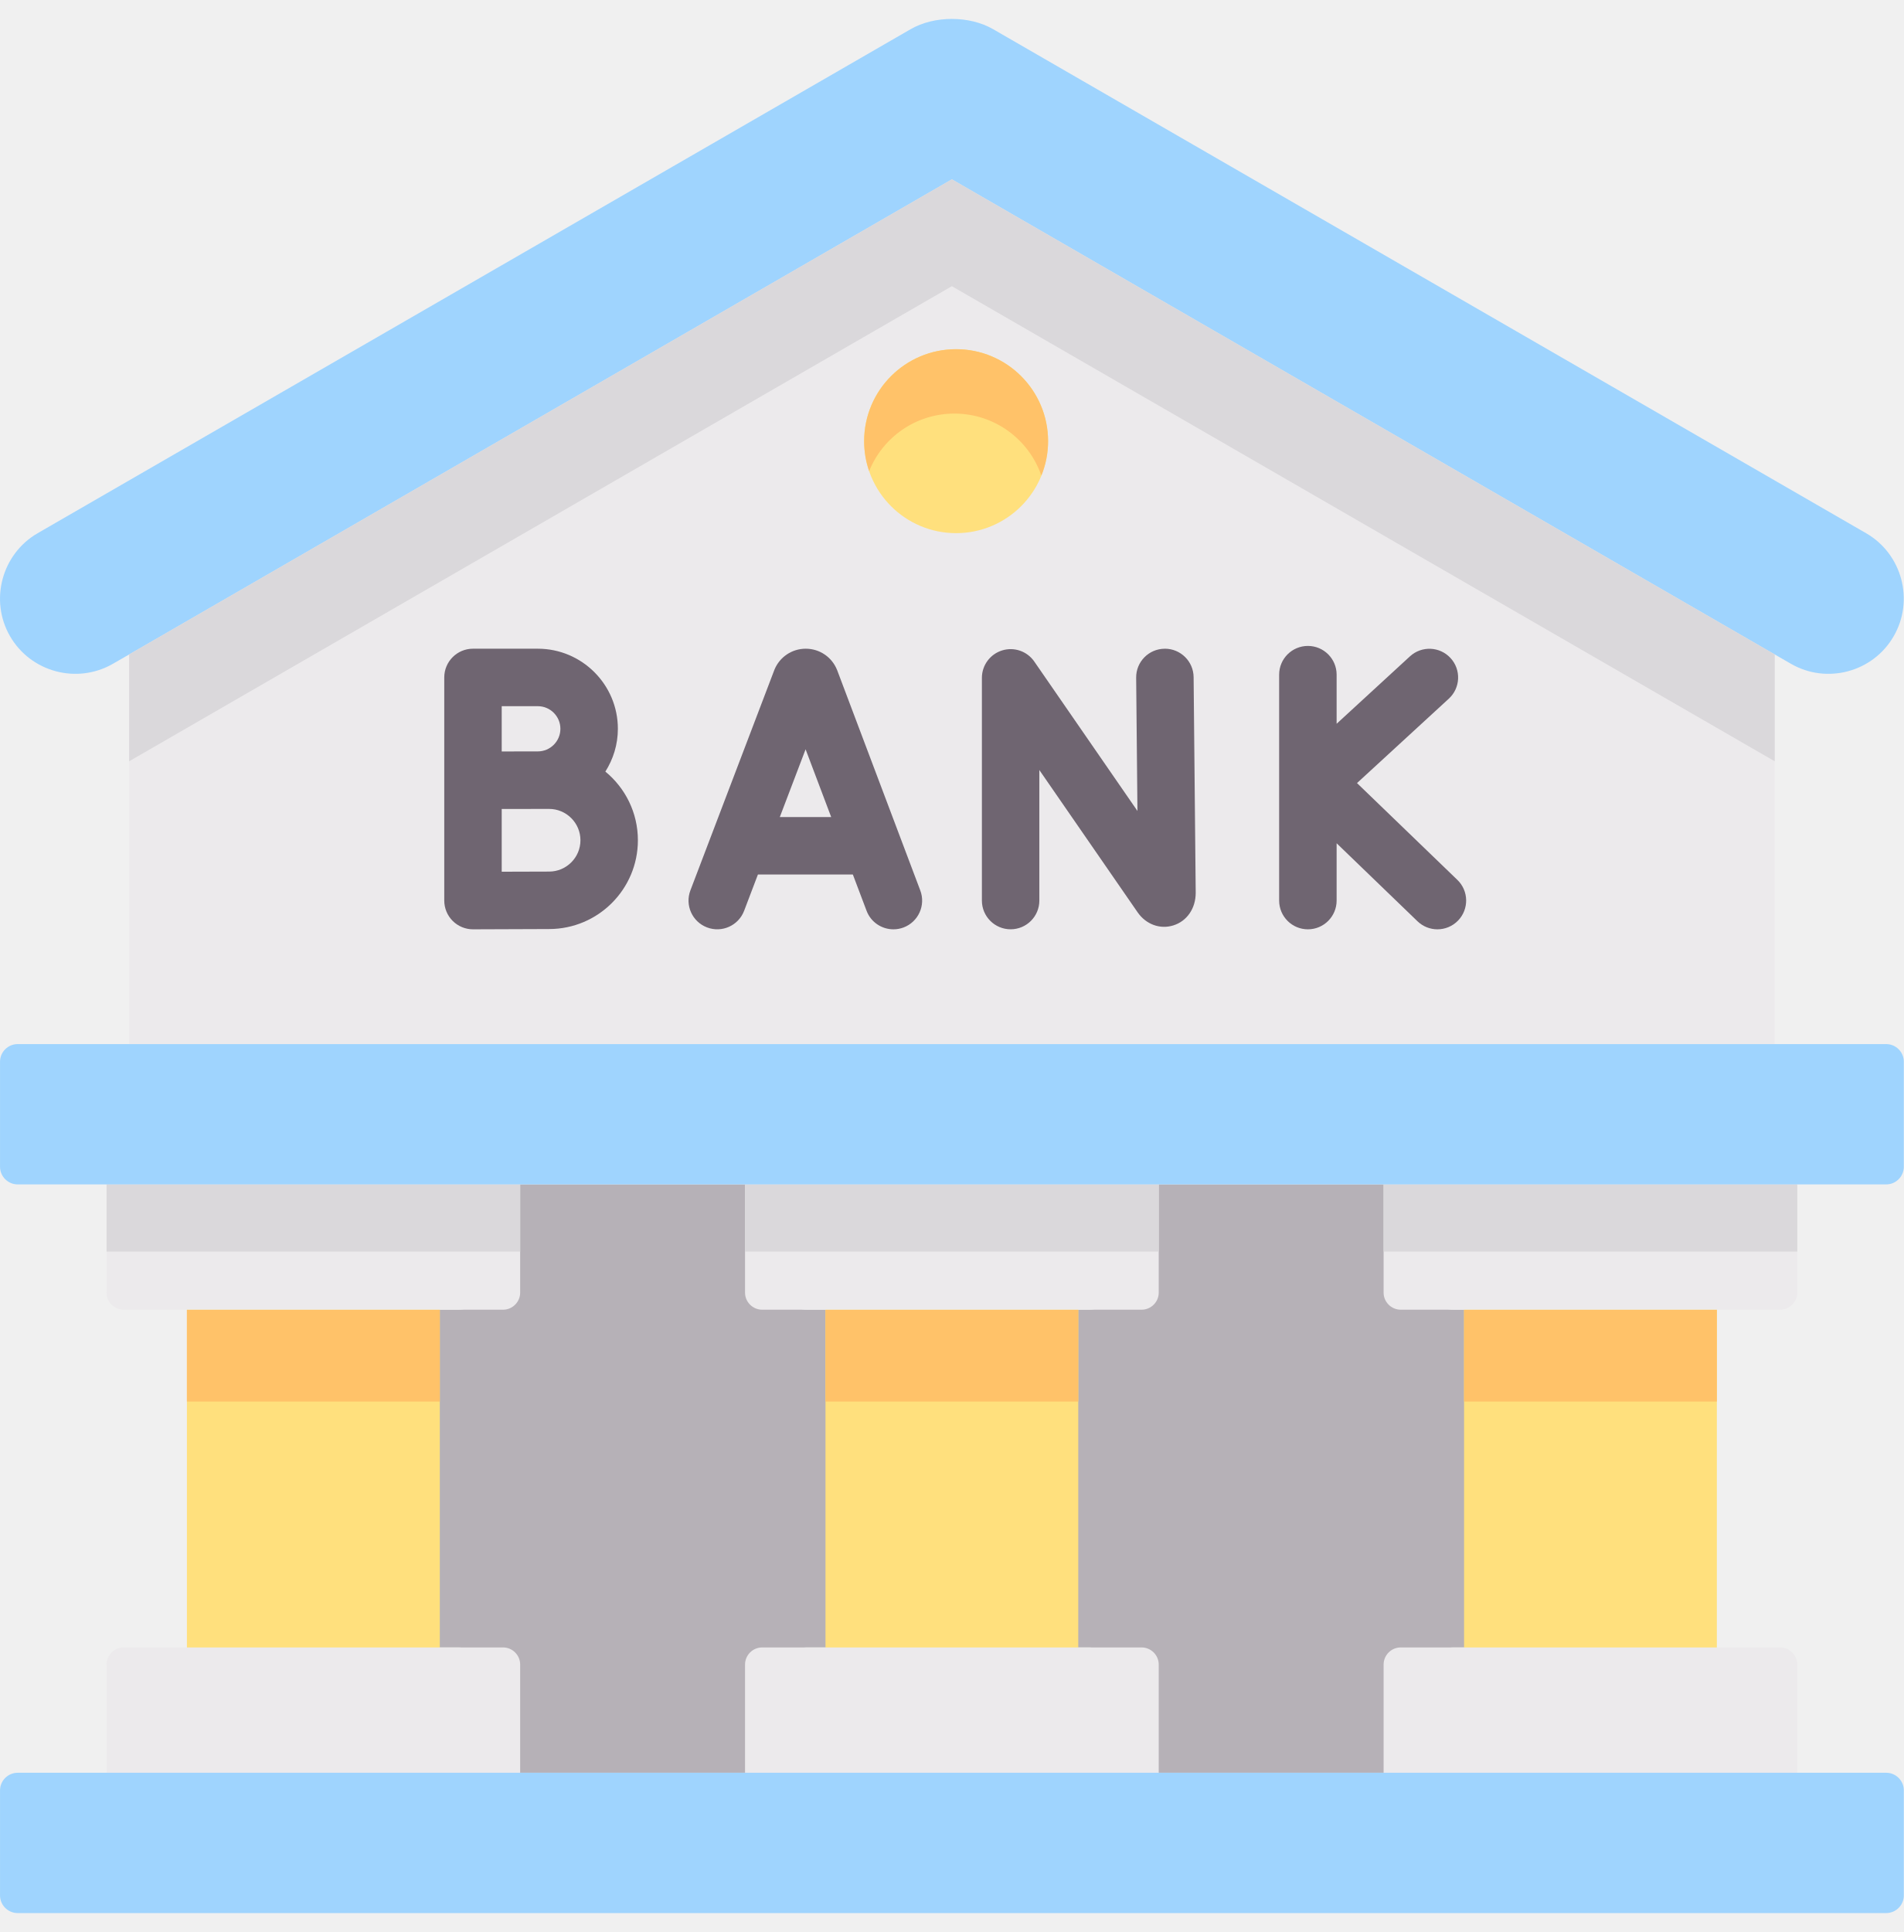
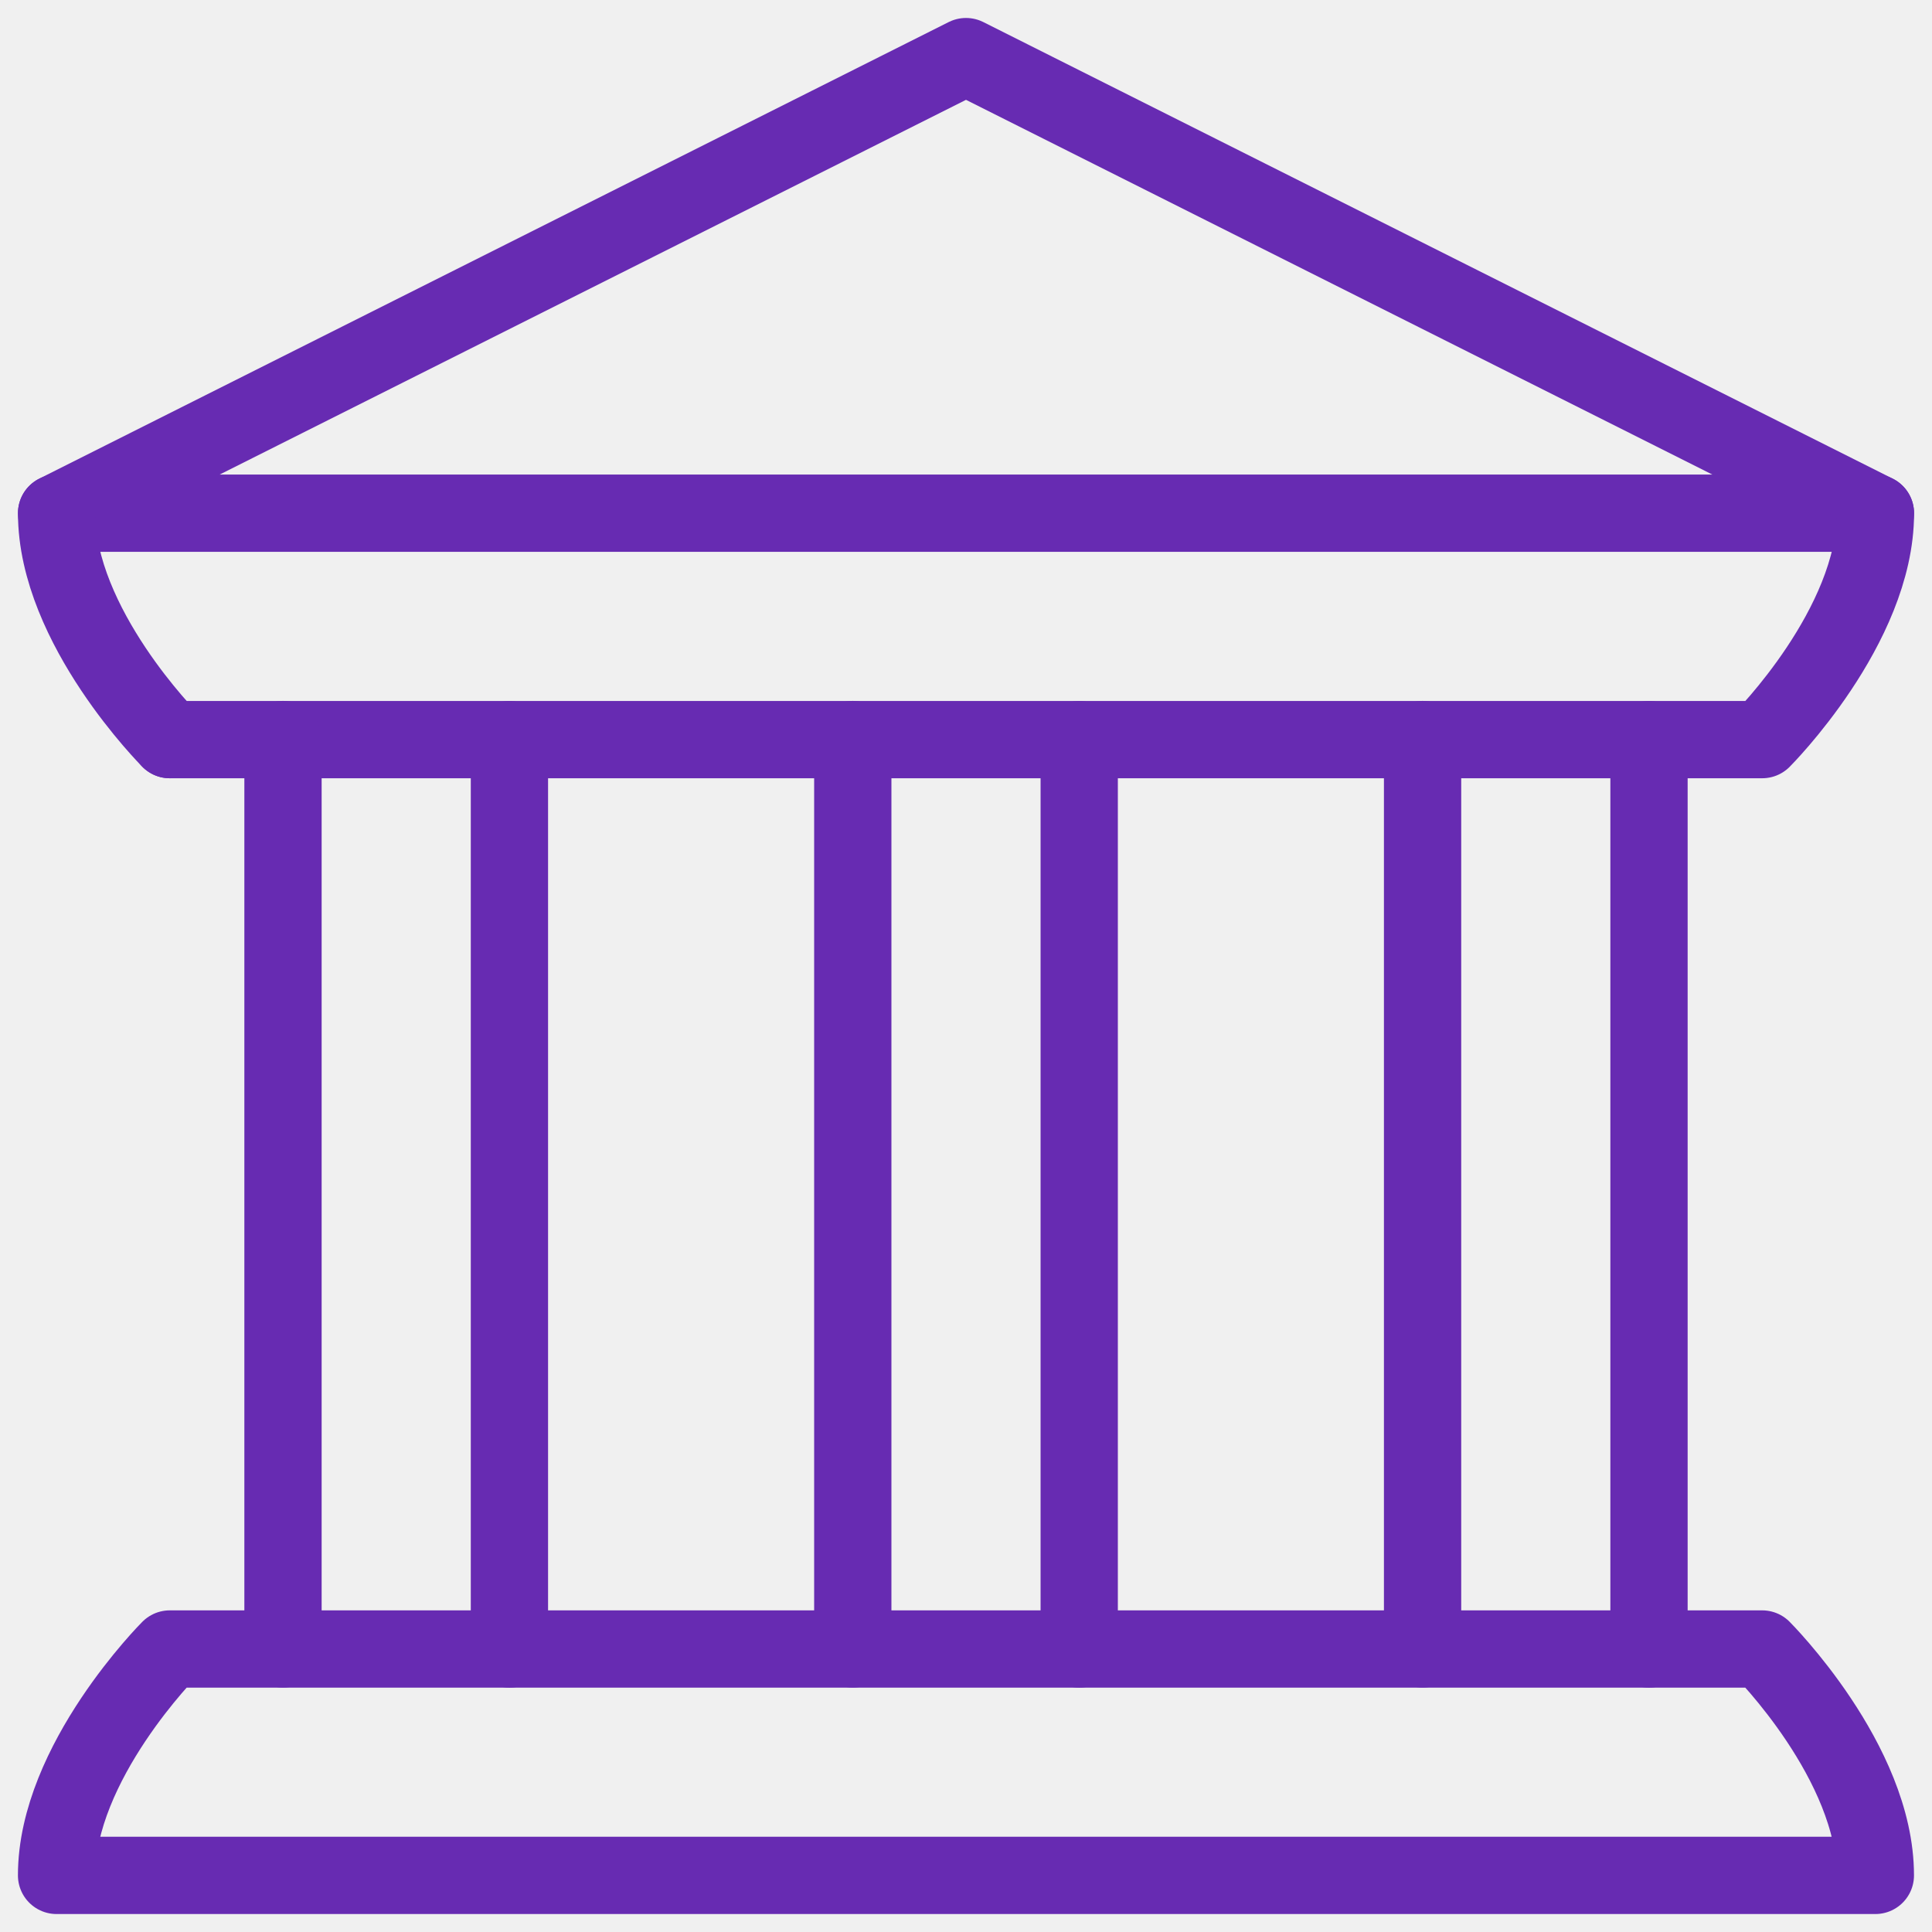
- <svg xmlns="http://www.w3.org/2000/svg" width="68" height="69" viewBox="0 0 68 69" fill="none">
-   <g id="fi_2830289" clip-path="url(#clip0_363_495)">
-     <g id="Group">
-       <g id="Group_2">
-         <g id="Group_3">
-           <path id="Vector" fill-rule="evenodd" clip-rule="evenodd" d="M13.317 46.775V58.837H16.363C16.813 58.837 17.183 59.112 17.183 59.45V63.313H28.004V59.45C28.004 59.112 28.375 58.837 28.83 58.837H31.876V46.775H28.83C28.375 46.775 28.004 46.5 28.004 46.166V42.299H17.183V46.166C17.183 46.5 16.813 46.775 16.363 46.775H13.317Z" fill="#B6B1B7" />
+ <svg xmlns="http://www.w3.org/2000/svg" width="50" height="50" viewBox="0 0 50 50">
+   <defs>
+     <clipPath id="clip-path">
+       <path id="path2103" d="M0-682.665H50v50H0Z" transform="translate(0 682.665)" />
+     </clipPath>
+   </defs>
+   <g id="g2097" transform="translate(0 682.665)">
+     <g id="g2099" transform="translate(0 -682.665)">
+       <g id="g2101" clip-path="url(#clip-path)">
+         <g id="g2107" transform="translate(1.465 1.465)">
+           <path id="path2109" d="M-595.595-149.517h-47.07l23.535-11.816Z" transform="translate(642.665 161.333)" fill="none" stroke="#672bb2" stroke-linecap="round" stroke-linejoin="round" stroke-width="2" />
        </g>
-         <g id="Group_4">
-           <path id="Vector_2" fill-rule="evenodd" clip-rule="evenodd" d="M35.69 46.775V58.837H38.877C39.353 58.837 39.741 59.112 39.741 59.45V63.313H51.065V59.45C51.065 59.112 51.453 58.837 51.928 58.837H55.116V46.775H51.928C51.453 46.775 51.065 46.5 51.065 46.166V42.299H39.741V46.166C39.741 46.5 39.353 46.775 38.877 46.775H35.69Z" fill="#B6B1B7" />
+         <g id="g2111" transform="translate(1.465 13.281)">
+           <path id="path2113" d="M-37.07-74.14S-40-77.07-40-80" transform="translate(40 80)" fill="none" stroke="#672bb2" stroke-linecap="round" stroke-linejoin="round" stroke-width="2" />
        </g>
-         <g id="Group_5">
-           <path id="Vector_3" fill-rule="evenodd" clip-rule="evenodd" d="M4.613 20.639V38.109H63.389V20.639L33.999 3.671L4.613 20.639Z" fill="#ECEAEC" />
+         <g id="g2115" transform="translate(4.395 13.281)">
+           <path id="path2117" d="M0-74.14H41.211s2.93-2.93,2.93-5.859" transform="translate(0 80)" fill="none" stroke="#672bb2" stroke-linecap="round" stroke-linejoin="round" stroke-width="2" />
        </g>
-         <g id="Group_6">
-           <path id="Vector_4" fill-rule="evenodd" clip-rule="evenodd" d="M0.358 22.721C1.099 24.005 2.751 24.447 4.035 23.706L4.613 23.373L33.999 6.405L63.389 23.373L63.967 23.706C65.246 24.447 66.902 24.005 67.639 22.721C68.38 21.441 67.938 19.785 66.654 19.044L35.477 1.045C35.05 0.797 34.526 0.676 33.999 0.676C33.475 0.676 32.948 0.797 32.521 1.045L1.343 19.044C0.064 19.785 -0.382 21.441 0.358 22.721Z" fill="#9FD4FE" />
+         <g id="g2119" transform="translate(1.465 42.676)">
+           <path id="path2121" d="M-558.525,0h-41.211s-2.93,2.93-2.93,5.859h47.07C-555.595,2.93-558.525,0-558.525,0Z" transform="translate(602.665)" fill="none" stroke="#672bb2" stroke-linecap="round" stroke-linejoin="round" stroke-width="2" />
        </g>
-         <g id="Group_7">
-           <path id="Vector_5" fill-rule="evenodd" clip-rule="evenodd" d="M52.293 44.7H61.322V60.912H52.293V44.7Z" fill="#FFE07D" />
+         <g id="g2123" transform="translate(13.184 19.141)">
+           <path id="path2125" d="M0,0V23.535" fill="none" stroke="#672bb2" stroke-linecap="round" stroke-linejoin="round" stroke-width="2" />
        </g>
-         <g id="Group_8">
-           <path id="Vector_6" fill-rule="evenodd" clip-rule="evenodd" d="M29.485 44.7H38.513V60.912H29.485V44.7Z" fill="#FFE07D" />
+         <g id="g2127" transform="translate(7.324 19.141)">
+           <path id="path2129" d="M0-297.8v-23.535" transform="translate(0 321.333)" fill="none" stroke="#672bb2" stroke-linecap="round" stroke-linejoin="round" stroke-width="2" />
        </g>
-         <g id="Group_9">
-           <path id="Vector_7" fill-rule="evenodd" clip-rule="evenodd" d="M6.676 44.7H15.709V60.912H6.676V44.7Z" fill="#FFE07D" />
+         <g id="g2131" transform="translate(27.93 19.141)">
+           <path id="path2133" d="M0,0V23.535" fill="none" stroke="#672bb2" stroke-linecap="round" stroke-linejoin="round" stroke-width="2" />
        </g>
-         <g id="Group_10">
-           <path id="Vector_8" fill-rule="evenodd" clip-rule="evenodd" d="M3.806 63.313L10.421 65.818L18.579 63.313V59.45C18.579 59.112 18.303 58.837 17.97 58.837H15.709H6.676H4.415C4.082 58.837 3.806 59.112 3.806 59.45V63.313Z" fill="#ECEAEC" />
+         <g id="g2135" transform="translate(22.07 19.141)">
+           <path id="path2137" d="M0-297.8v-23.535" transform="translate(0 321.333)" fill="none" stroke="#672bb2" stroke-linecap="round" stroke-linejoin="round" stroke-width="2" />
        </g>
-         <g id="Group_11">
-           <path id="Vector_9" fill-rule="evenodd" clip-rule="evenodd" d="M49.419 63.313L57.396 65.818L64.195 63.313V59.45C64.195 59.112 63.92 58.837 63.583 58.837H61.322H52.293H50.032C49.694 58.837 49.419 59.112 49.419 59.45V63.313Z" fill="#ECEAEC" />
+         <g id="g2139" transform="translate(42.676 19.141)">
+           <path id="path2141" d="M0,0V23.535" fill="none" stroke="#672bb2" stroke-linecap="round" stroke-linejoin="round" stroke-width="2" />
        </g>
-         <g id="Group_12">
-           <path id="Vector_10" fill-rule="evenodd" clip-rule="evenodd" d="M26.611 63.313L34.001 65.102L41.387 63.313V59.45C41.387 59.112 41.112 58.837 40.774 58.837H38.513H29.484H27.223C26.886 58.837 26.611 59.112 26.611 59.45V63.313Z" fill="#ECEAEC" />
+         <g id="g2143" transform="translate(36.816 19.141)">
+           <path id="path2145" d="M0-297.8v-23.535" transform="translate(0 321.333)" fill="none" stroke="#672bb2" stroke-linecap="round" stroke-linejoin="round" stroke-width="2" />
        </g>
-         <g id="Group_13">
-           <path id="Vector_11" fill-rule="evenodd" clip-rule="evenodd" d="M0.63 68.324H67.372C67.717 68.324 68 68.04 68 67.695V63.941C68 63.596 67.717 63.313 67.372 63.313H64.195H49.419H41.387H26.611H18.579H3.806H0.63C0.285 63.313 0.001 63.596 0.001 63.941V67.695C0.001 68.041 0.285 68.324 0.63 68.324Z" fill="#9FD4FE" />
-         </g>
-         <g id="Group_14">
-           <path id="Vector_12" fill-rule="evenodd" clip-rule="evenodd" d="M30.865 15.756C30.865 17.571 32.335 19.041 34.15 19.041C35.961 19.041 37.435 17.571 37.435 15.756C37.435 13.941 35.961 12.471 34.15 12.471C32.335 12.471 30.865 13.941 30.865 15.756Z" fill="#FFE07D" />
-         </g>
-         <g id="Group_15">
-           <path id="Vector_13" fill-rule="evenodd" clip-rule="evenodd" d="M33.999 6.405L4.613 23.373V27.189L33.999 10.221L63.389 27.189V23.373L33.999 6.405Z" fill="#DAD8DB" />
-         </g>
-         <g id="Group_16">
-           <path id="Vector_14" fill-rule="evenodd" clip-rule="evenodd" d="M34.15 12.471C32.335 12.471 30.865 13.941 30.865 15.756C30.865 16.132 30.927 16.489 31.044 16.826C31.528 15.62 32.711 14.771 34.088 14.771C35.527 14.771 36.752 15.697 37.194 16.985C37.349 16.605 37.435 16.19 37.435 15.756C37.435 13.941 35.961 12.471 34.15 12.471Z" fill="#FFC269" />
-         </g>
-         <g id="Group_17">
-           <path id="Vector_15" fill-rule="evenodd" clip-rule="evenodd" d="M6.676 46.775H15.709V50.056H6.676V46.775Z" fill="#FFC269" />
-         </g>
-         <g id="Group_18">
-           <path id="Vector_16" fill-rule="evenodd" clip-rule="evenodd" d="M29.485 46.775H38.513V50.056H29.485V46.775Z" fill="#FFC269" />
-         </g>
-         <g id="Group_19">
-           <path id="Vector_17" fill-rule="evenodd" clip-rule="evenodd" d="M52.293 46.775H61.322V50.056H52.293V46.775Z" fill="#FFC269" />
-         </g>
-         <g id="Group_20">
-           <path id="Vector_18" fill-rule="evenodd" clip-rule="evenodd" d="M6.676 46.775H15.709H17.97C18.303 46.775 18.579 46.5 18.579 46.166V41.478H3.806V46.166C3.806 46.5 4.081 46.775 4.415 46.775H6.676Z" fill="#ECEAEC" />
-         </g>
-         <g id="Group_21">
-           <path id="Vector_19" fill-rule="evenodd" clip-rule="evenodd" d="M29.485 46.775H38.513H40.774C41.112 46.775 41.387 46.5 41.387 46.166V41.478H26.611V46.166C26.611 46.5 26.886 46.775 27.223 46.775H29.485Z" fill="#ECEAEC" />
-         </g>
-         <g id="Group_22">
-           <path id="Vector_20" fill-rule="evenodd" clip-rule="evenodd" d="M50.032 46.775H52.293H61.322H63.583C63.92 46.775 64.195 46.5 64.195 46.166V41.478H49.419V46.166C49.419 46.5 49.694 46.775 50.032 46.775Z" fill="#ECEAEC" />
-         </g>
-         <g id="Group_23">
-           <path id="Vector_21" fill-rule="evenodd" clip-rule="evenodd" d="M3.806 42.3H18.579V44.7H3.806V42.3Z" fill="#DAD8DB" />
-         </g>
-         <g id="Group_24">
-           <path id="Vector_22" fill-rule="evenodd" clip-rule="evenodd" d="M26.611 42.3H41.387V44.7H26.611V42.3Z" fill="#DAD8DB" />
-         </g>
-         <g id="Group_25">
-           <path id="Vector_23" fill-rule="evenodd" clip-rule="evenodd" d="M49.419 42.3H64.195V44.7H49.419V42.3Z" fill="#DAD8DB" />
-         </g>
-         <g id="Group_26">
-           <path id="Vector_24" fill-rule="evenodd" clip-rule="evenodd" d="M3.806 42.3H18.579H26.611H41.387H49.419H64.195H67.372C67.717 42.3 68 42.016 68 41.671V37.917C68 37.572 67.717 37.289 67.372 37.289H63.389H4.613H0.63C0.285 37.289 0.001 37.572 0.001 37.917V41.671C0.001 42.016 0.285 42.3 0.63 42.3H3.806Z" fill="#9FD4FE" />
-         </g>
-       </g>
-       <g id="Group_27">
-         <path id="Vector_25" d="M21.622 27.557C21.903 27.114 22.069 26.591 22.069 26.028C22.069 24.451 20.786 23.168 19.209 23.168H16.894C16.327 23.168 15.868 23.628 15.868 24.194V27.864V27.87V32.163C15.868 32.436 15.977 32.698 16.17 32.891C16.363 33.082 16.623 33.19 16.894 33.19H16.899C16.899 33.19 19.027 33.18 19.613 33.18C21.362 33.18 22.784 31.758 22.784 30.009C22.784 29.022 22.331 28.139 21.622 27.557ZM19.209 25.221C19.654 25.221 20.016 25.583 20.016 26.028C20.016 26.474 19.654 26.836 19.209 26.836C19.04 26.836 17.92 26.838 17.92 26.838V25.221H19.209ZM19.613 31.128C19.301 31.128 18.553 31.13 17.92 31.133V28.892C18.072 28.891 19.613 28.89 19.613 28.89C20.23 28.89 20.732 29.392 20.732 30.009C20.732 30.626 20.23 31.128 19.613 31.128Z" fill="#6F6571" />
-         <path id="Vector_26" d="M29.905 23.944C29.901 23.935 29.898 23.926 29.894 23.917C29.708 23.462 29.27 23.168 28.778 23.168C28.778 23.168 28.777 23.168 28.777 23.168C28.286 23.169 27.848 23.463 27.661 23.918C27.658 23.926 27.655 23.934 27.652 23.942L24.66 31.798C24.458 32.328 24.724 32.921 25.254 33.122C25.783 33.324 26.376 33.058 26.578 32.529L27.071 31.233H30.462L30.951 32.526C31.105 32.937 31.496 33.19 31.911 33.19C32.031 33.19 32.154 33.169 32.273 33.124C32.803 32.923 33.071 32.331 32.87 31.801L29.905 23.944ZM27.853 29.18L28.774 26.761L29.688 29.18H27.853Z" fill="#6F6571" />
-         <path id="Vector_27" d="M41.607 23.168C41.604 23.168 41.601 23.168 41.597 23.169C41.03 23.174 40.575 23.638 40.581 24.204L40.627 28.963L36.942 23.626C36.687 23.257 36.221 23.096 35.792 23.23C35.364 23.363 35.071 23.76 35.071 24.209V32.163C35.071 32.73 35.531 33.189 36.097 33.189C36.664 33.189 37.123 32.73 37.123 32.163V27.501L40.631 32.58C40.931 33.014 41.433 33.199 41.909 33.05C42.394 32.899 42.708 32.445 42.708 31.885L42.633 24.184C42.628 23.621 42.169 23.168 41.607 23.168Z" fill="#6F6571" />
-         <path id="Vector_28" d="M52.054 31.425L48.469 27.967L51.749 24.952C52.166 24.569 52.194 23.919 51.81 23.502C51.427 23.085 50.778 23.058 50.36 23.441L47.741 25.849V24.095C47.741 23.528 47.281 23.069 46.715 23.069C46.148 23.069 45.688 23.528 45.688 24.095V32.163C45.688 32.73 46.148 33.19 46.715 33.19C47.281 33.19 47.741 32.73 47.741 32.163V30.116L50.629 32.902C50.828 33.094 51.085 33.19 51.341 33.19C51.61 33.19 51.878 33.085 52.08 32.876C52.473 32.468 52.462 31.818 52.054 31.425Z" fill="#6F6571" />
      </g>
    </g>
  </g>
-   <defs>
-     <clipPath id="clip0_363_495">
-       <rect width="68" height="68" fill="white" transform="translate(0 0.5)" />
-     </clipPath>
-   </defs>
</svg>
